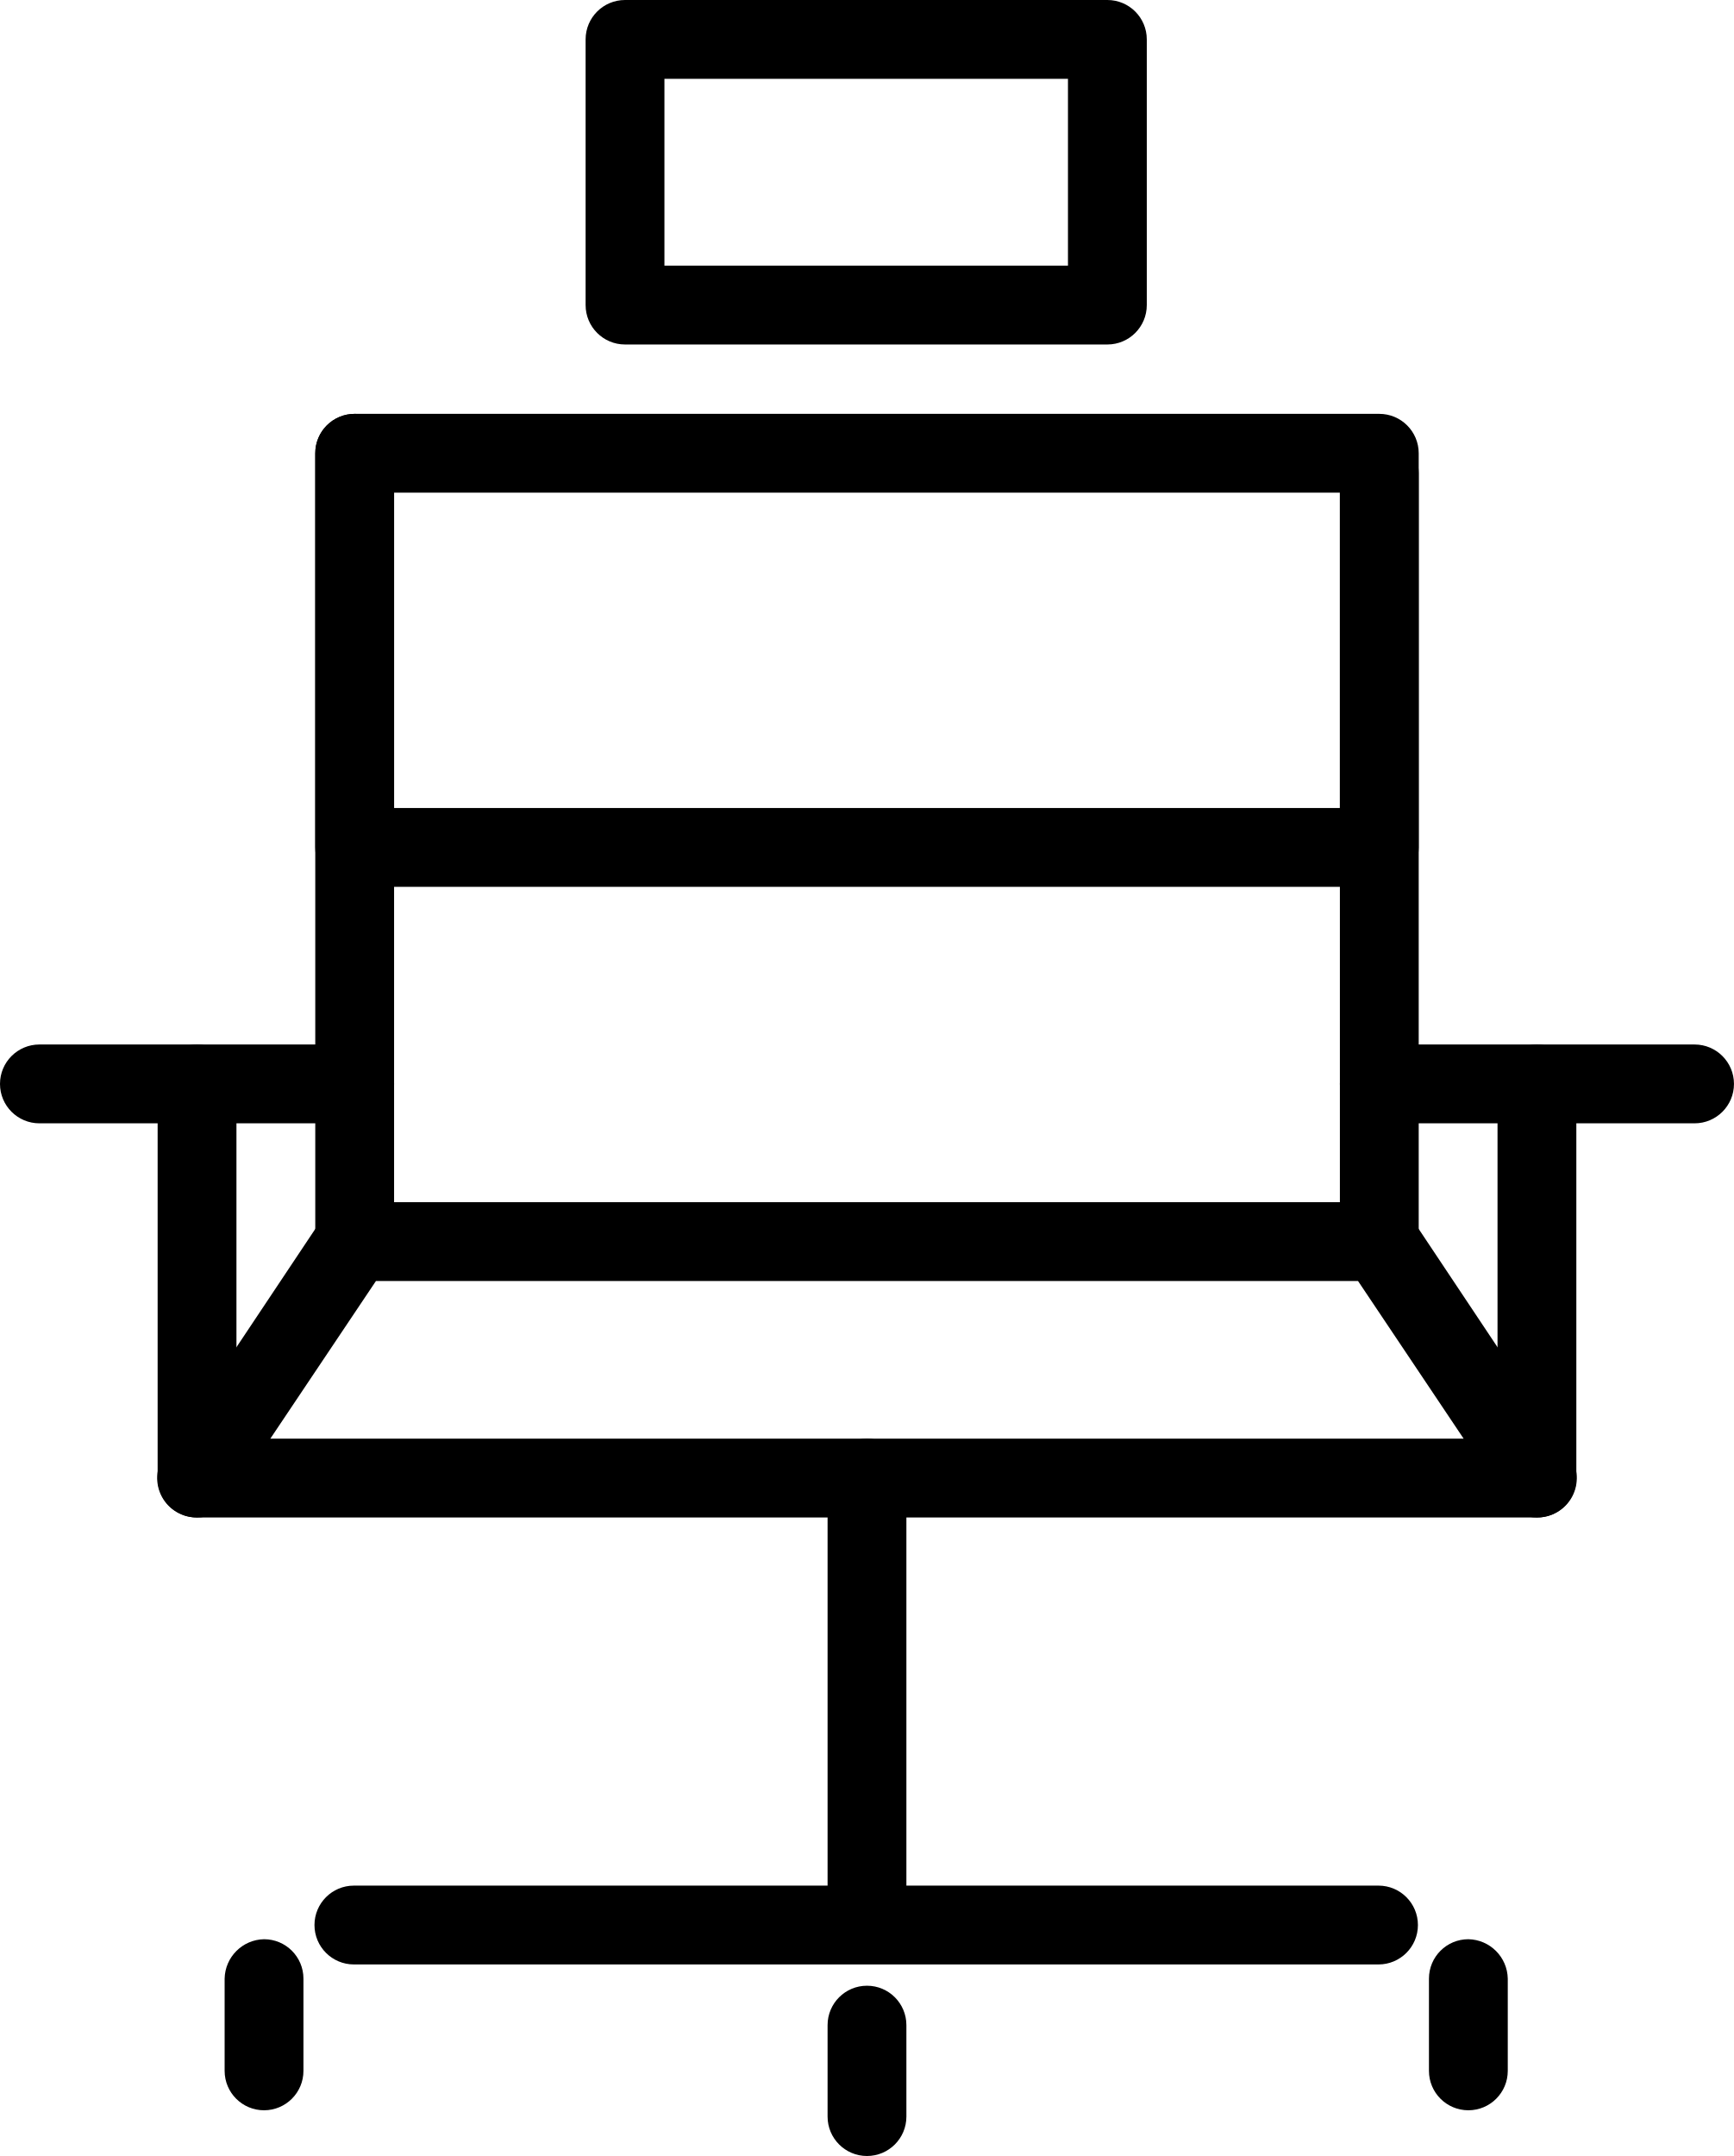
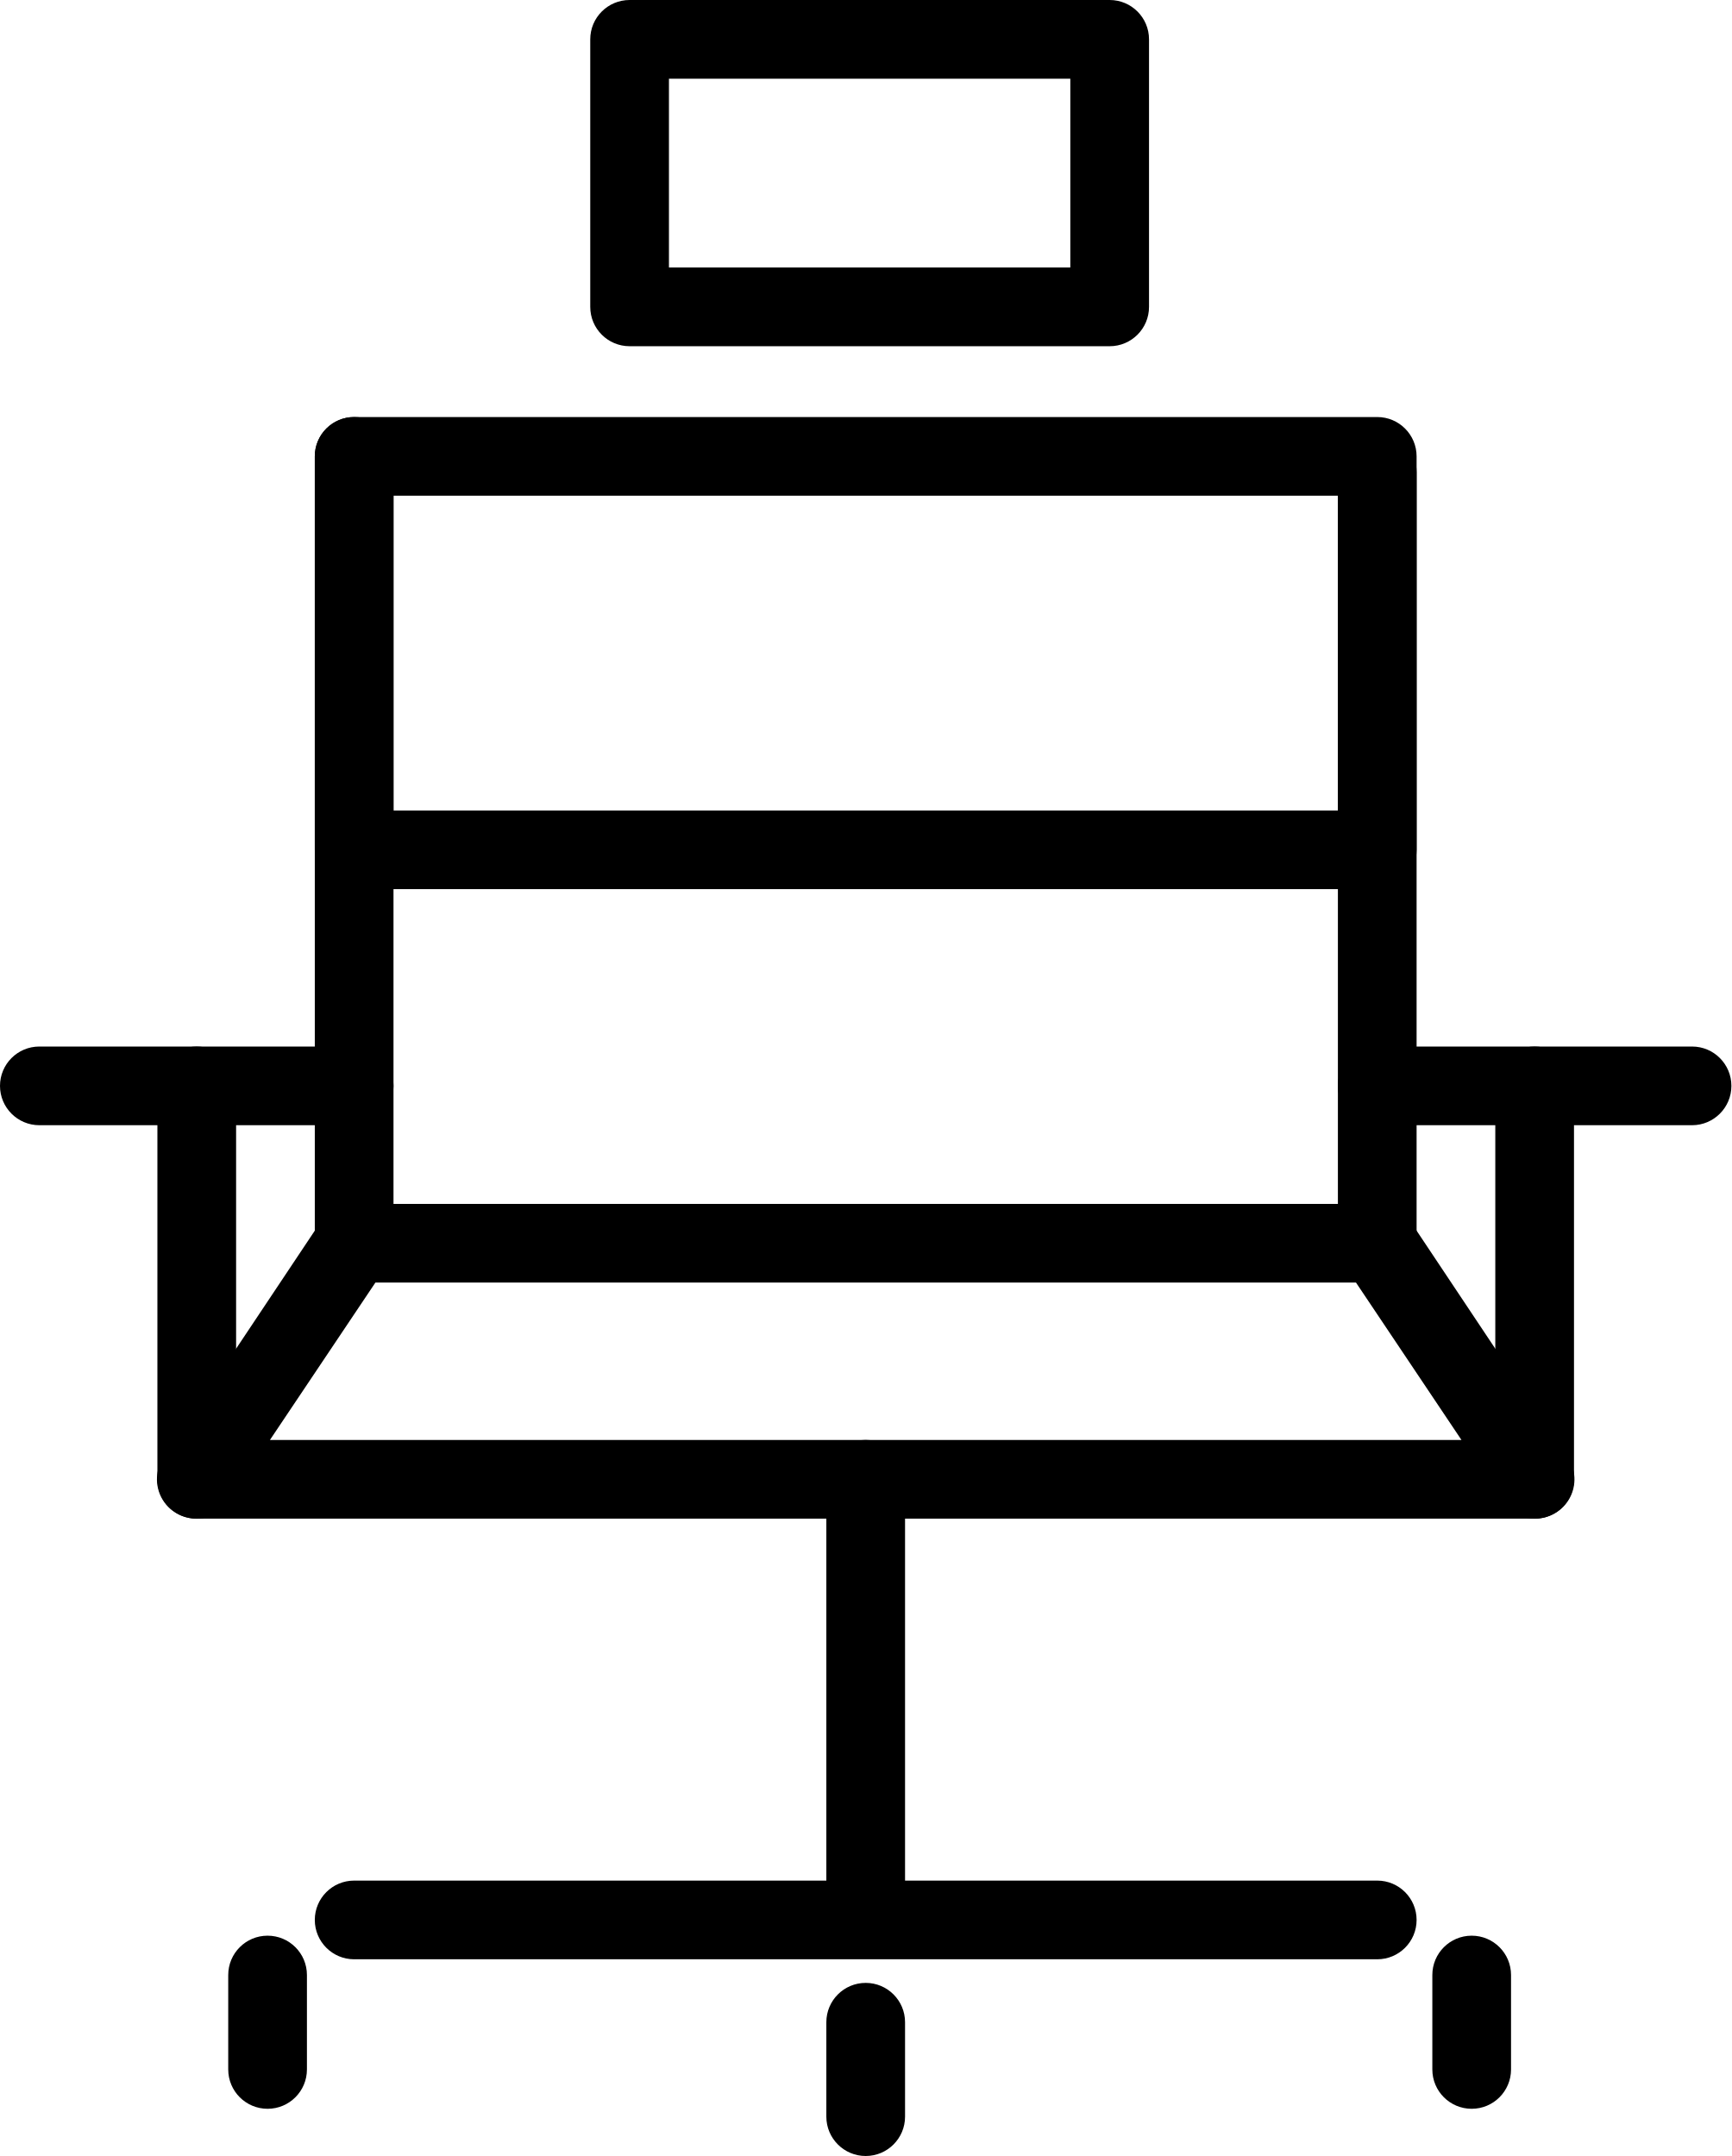
- <svg xmlns="http://www.w3.org/2000/svg" viewBox="0 0 22 27.35">
-   <path d="M4.5,16.25a.5.5,0,0,1-.5-.5v-10a.5.5,0,0,1,1,0v10A.5.5,0,0,1,4.5,16.25Z" />
-   <path d="M17.5,16.25a.5.5,0,0,1-.5-.5V6a.5.5,0,0,1,1,0v9.75A.5.5,0,0,1,17.5,16.25Z" />
-   <path d="M17.5,11.25H4.5a.5.5,0,0,1-.5-.5v-5a.5.5,0,0,1,.5-.5h13a.5.5,0,0,1,.5.5v5A.5.5,0,0,1,17.5,11.25ZM5,10.25H17v-4H5Z" />
-   <path d="M19.5,19.25H2.5a.5.5,0,0,1-.42-.78l2-3a.51.51,0,0,1,.42-.22h13a.51.51,0,0,1,.42.22l2,3a.5.5,0,0,1-.42.78Zm-16.07-1H18.57l-1.34-2H4.77Z" />
-   <path d="M2.5,19.25a.5.5,0,0,1-.5-.5v-5a.5.5,0,0,1,1,0v5A.5.5,0,0,1,2.5,19.25Z" />
-   <path d="M4.5,14.25H.5a.5.5,0,0,1,0-1h4a.5.5,0,0,1,0,1Z" />
-   <path d="M19.5,19.25a.5.5,0,0,1-.5-.5v-5a.5.5,0,0,1,1,0v5A.5.5,0,0,1,19.5,19.25Z" />
-   <path d="M21.5,14.25h-4a.5.5,0,0,1,0-1h4a.5.5,0,0,1,0,1Z" />
-   <path d="M11,24.58a.5.5,0,0,1-.5-.5V18.75a.5.5,0,0,1,1,0v5.33A.5.5,0,0,1,11,24.58Z" />
-   <path d="M17.49,24.92h-13a.5.5,0,0,1-.5-.5.5.5,0,0,1,.5-.5h13a.5.5,0,0,1,.5.5A.5.5,0,0,1,17.49,24.92Z" />
-   <path d="M3.35,26.77a.5.5,0,0,1-.5-.5V25.1a.51.51,0,0,1,.5-.5.5.5,0,0,1,.5.5v1.17A.5.5,0,0,1,3.35,26.77Z" />
-   <path d="M18.63,26.77a.5.5,0,0,1-.5-.5V25.1a.5.5,0,0,1,.5-.5.51.51,0,0,1,.5.5v1.17A.5.5,0,0,1,18.63,26.77Z" />
-   <path d="M11,27.35a.5.5,0,0,1-.5-.5V25.69a.5.5,0,0,1,1,0v1.16A.5.5,0,0,1,11,27.35Z" />
-   <path d="M14.05,4.37H7.93a.5.5,0,0,1-.5-.5V.5a.5.5,0,0,1,.5-.5h6.12a.5.5,0,0,1,.5.5V3.87A.5.5,0,0,1,14.05,4.37Zm-5.62-1h5.12V1H8.43Z" />
+ <svg xmlns="http://www.w3.org/2000/svg" viewBox="0 0 22 27.4">
+   <path d="M4.5,16.3a.5.5,0,0,1-.5-.5V5.8a.5.5,0,0,1,1,0v10A.5.5,0,0,1,4.5,16.3Z" />
+   <path d="M17.5,16.3a.5.5,0,0,1-.5-.5V6a.5.5,0,0,1,1,0v9.8A.5.5,0,0,1,17.5,16.3Z" />
+   <path d="M17.5,11.3H4.5a.5.5,0,0,1-.5-.5v-5a.5.5,0,0,1,.5-.5h13a.5.5,0,0,1,.5.5v5A.5.5,0,0,1,17.5,11.3ZM5,10.3H17v-4H5Z" />
+   <path d="M19.5,19.3H2.5a.5.5,0,0,1-.42-.78l2-3a.51.51,0,0,1,.42-.22h13a.51.51,0,0,1,.42.22l2,3a.5.5,0,0,1-.42.78Zm-16.07-1H18.57l-1.34-2H4.77Z" />
+   <path d="M2.5,19.3a.5.5,0,0,1-.5-.5v-5a.5.5,0,0,1,1,0v5A.5.5,0,0,1,2.5,19.3Z" />
+   <path d="M4.5,14.3H.5a.5.5,0,0,1,0-1h4a.5.5,0,0,1,0,1Z" />
+   <path d="M19.5,19.3a.5.5,0,0,1-.5-.5v-5a.5.5,0,1,1,1,0v5A.5.5,0,0,1,19.5,19.3Z" />
+   <path d="M21.5,14.3h-4a.5.5,0,0,1,0-1h4a.5.5,0,0,1,0,1Z" />
+   <path d="M11,24.6a.5.5,0,0,1-.5-.5V18.8a.5.5,0,0,1,1,0v5.3A.5.5,0,0,1,11,24.6Z" />
+   <path d="M17.5,24.9H4.5a.5.5,0,0,1,0-1h13a.5.5,0,0,1,0,1Z" />
+   <path d="M3.4,26.8a.5.5,0,0,1-.5-.5V25.1a.5.5,0,0,1,.5-.5.5.5,0,0,1,.5.5v1.2A.5.5,0,0,1,3.4,26.8Z" />
+   <path d="M18.7,26.8a.5.5,0,0,1-.5-.5V25.1a.5.5,0,0,1,1,0v1.2A.5.5,0,0,1,18.7,26.8Z" />
+   <path d="M11,27.4a.5.5,0,0,1-.5-.5V25.7a.5.5,0,0,1,1,0v1.2A.5.5,0,0,1,11,27.4Z" />
+   <path d="M14.1,4.4H8a.5.5,0,0,1-.5-.5V.5A.5.5,0,0,1,8,0h6.1a.5.5,0,0,1,.5.5V3.9A.5.5,0,0,1,14.1,4.4Zm-5.6-1h5.1V1H8.5Z" />
</svg>
